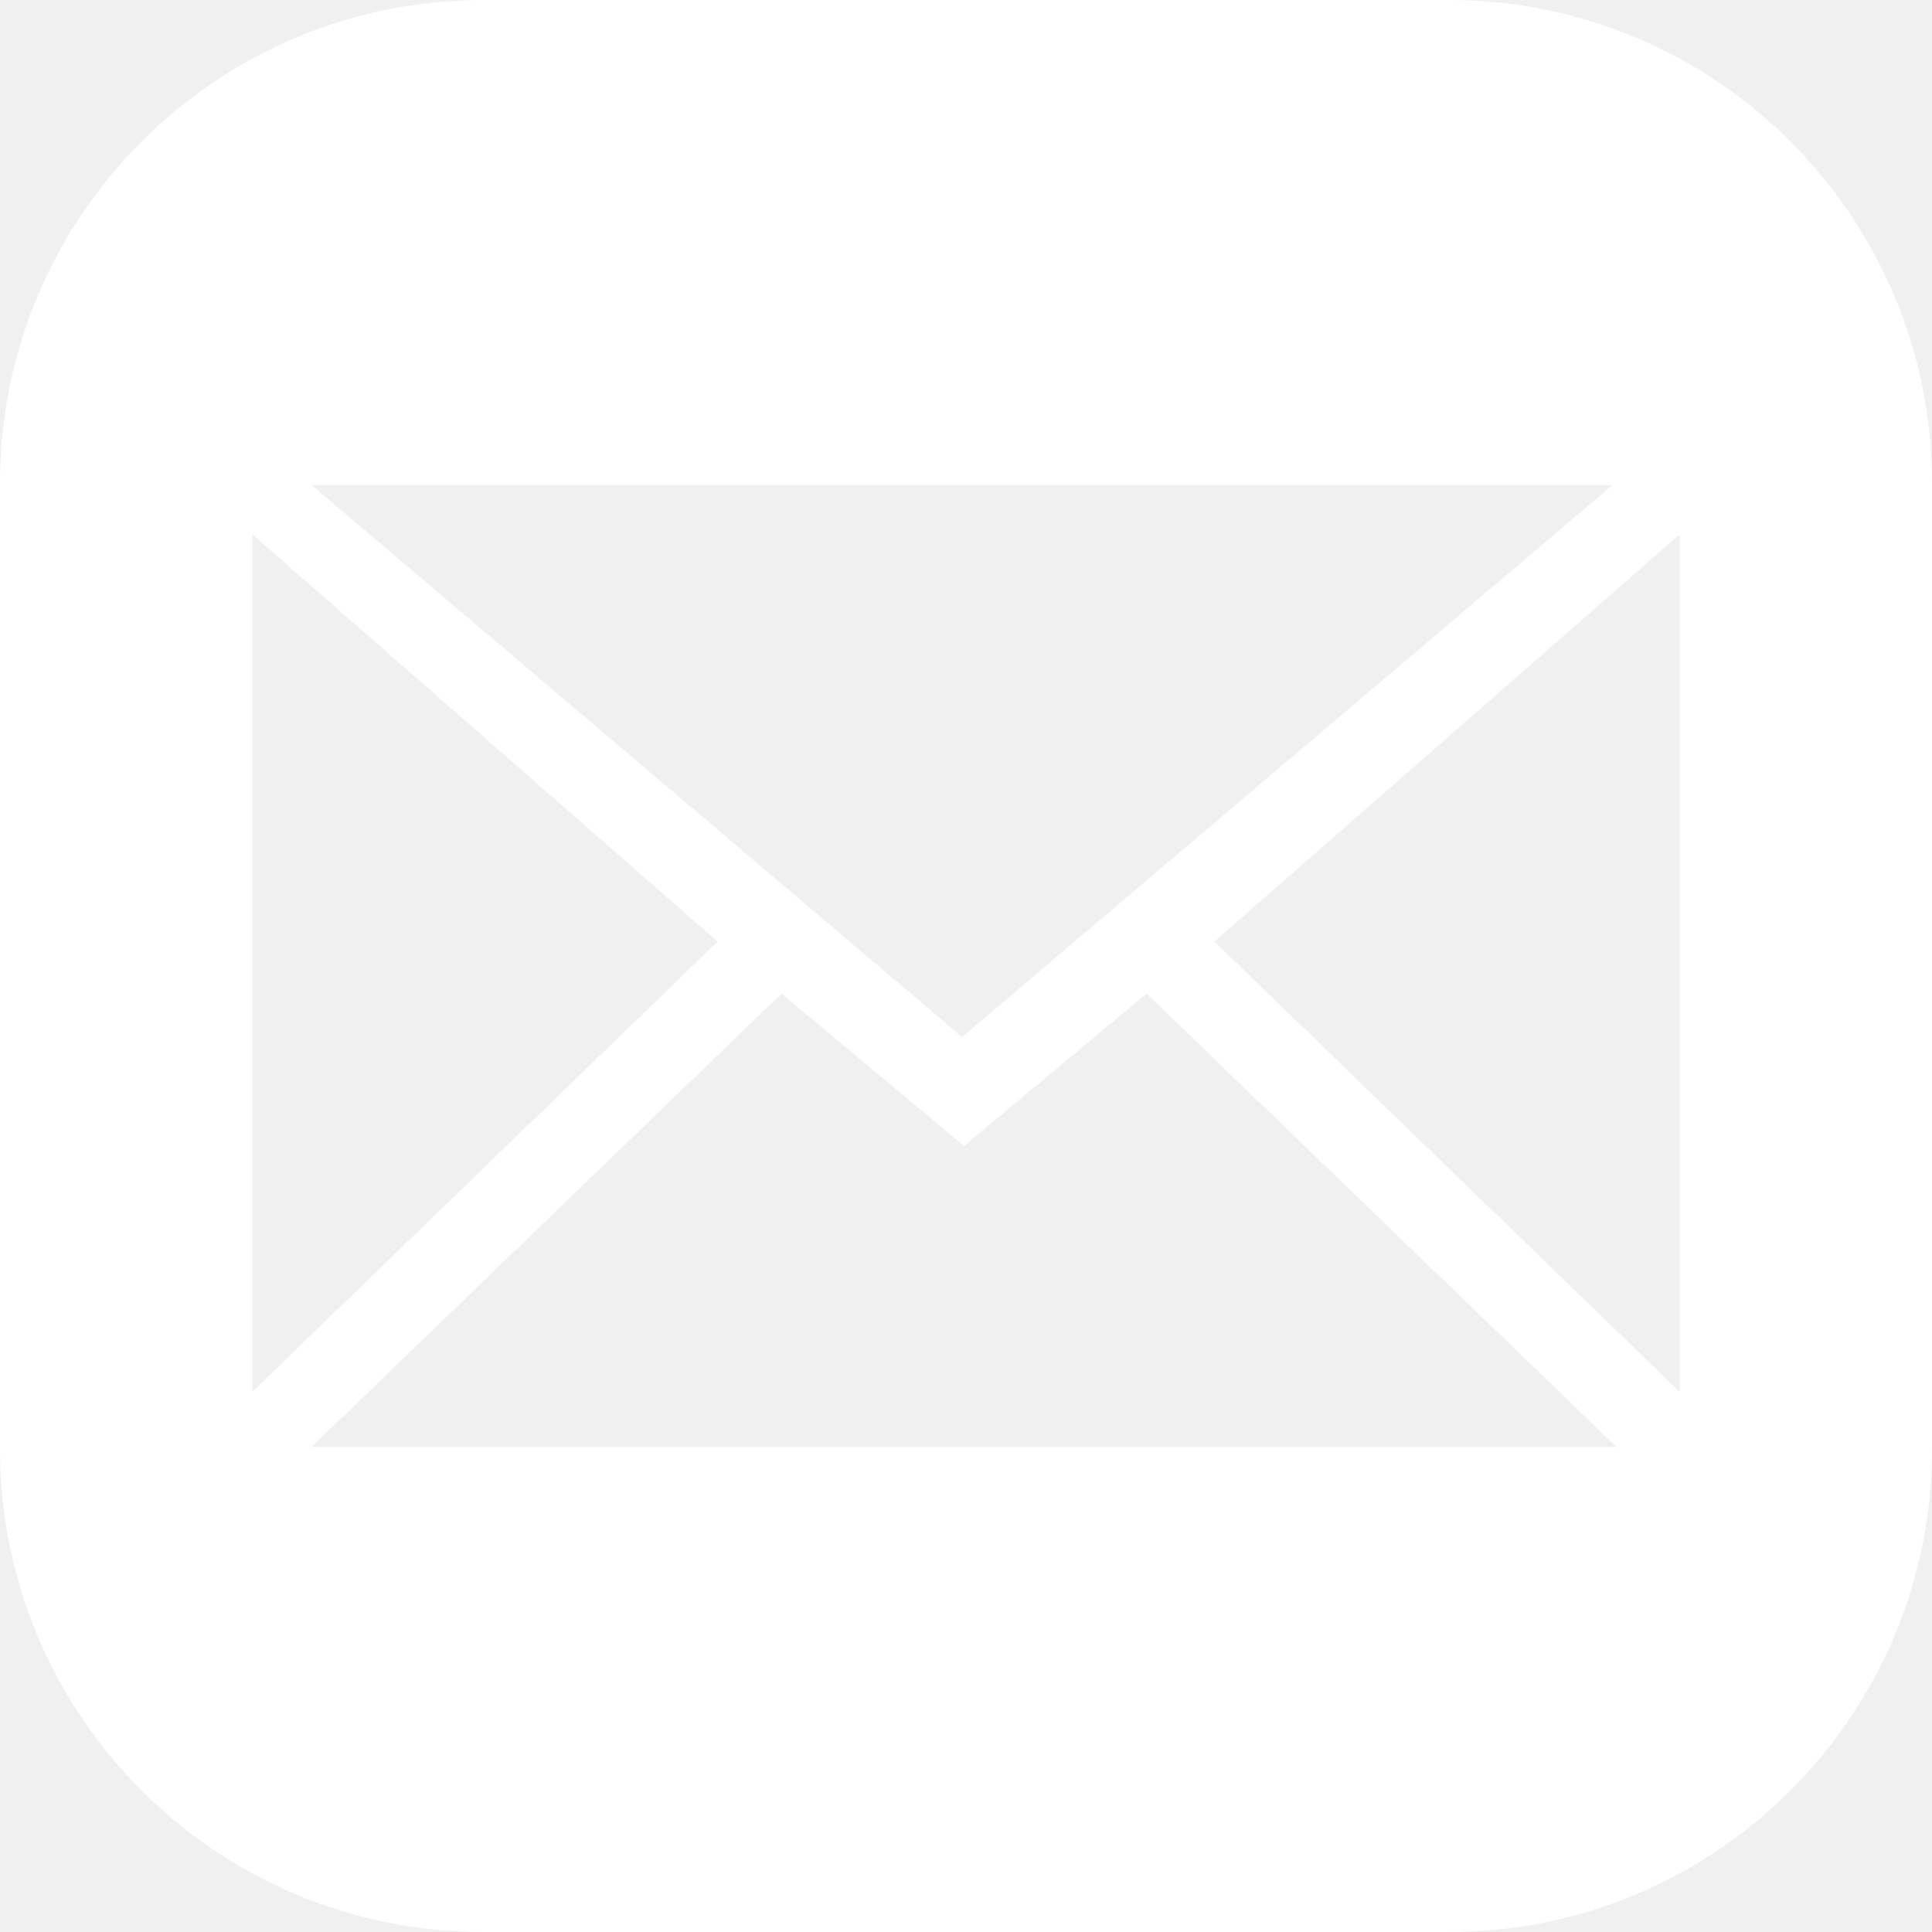
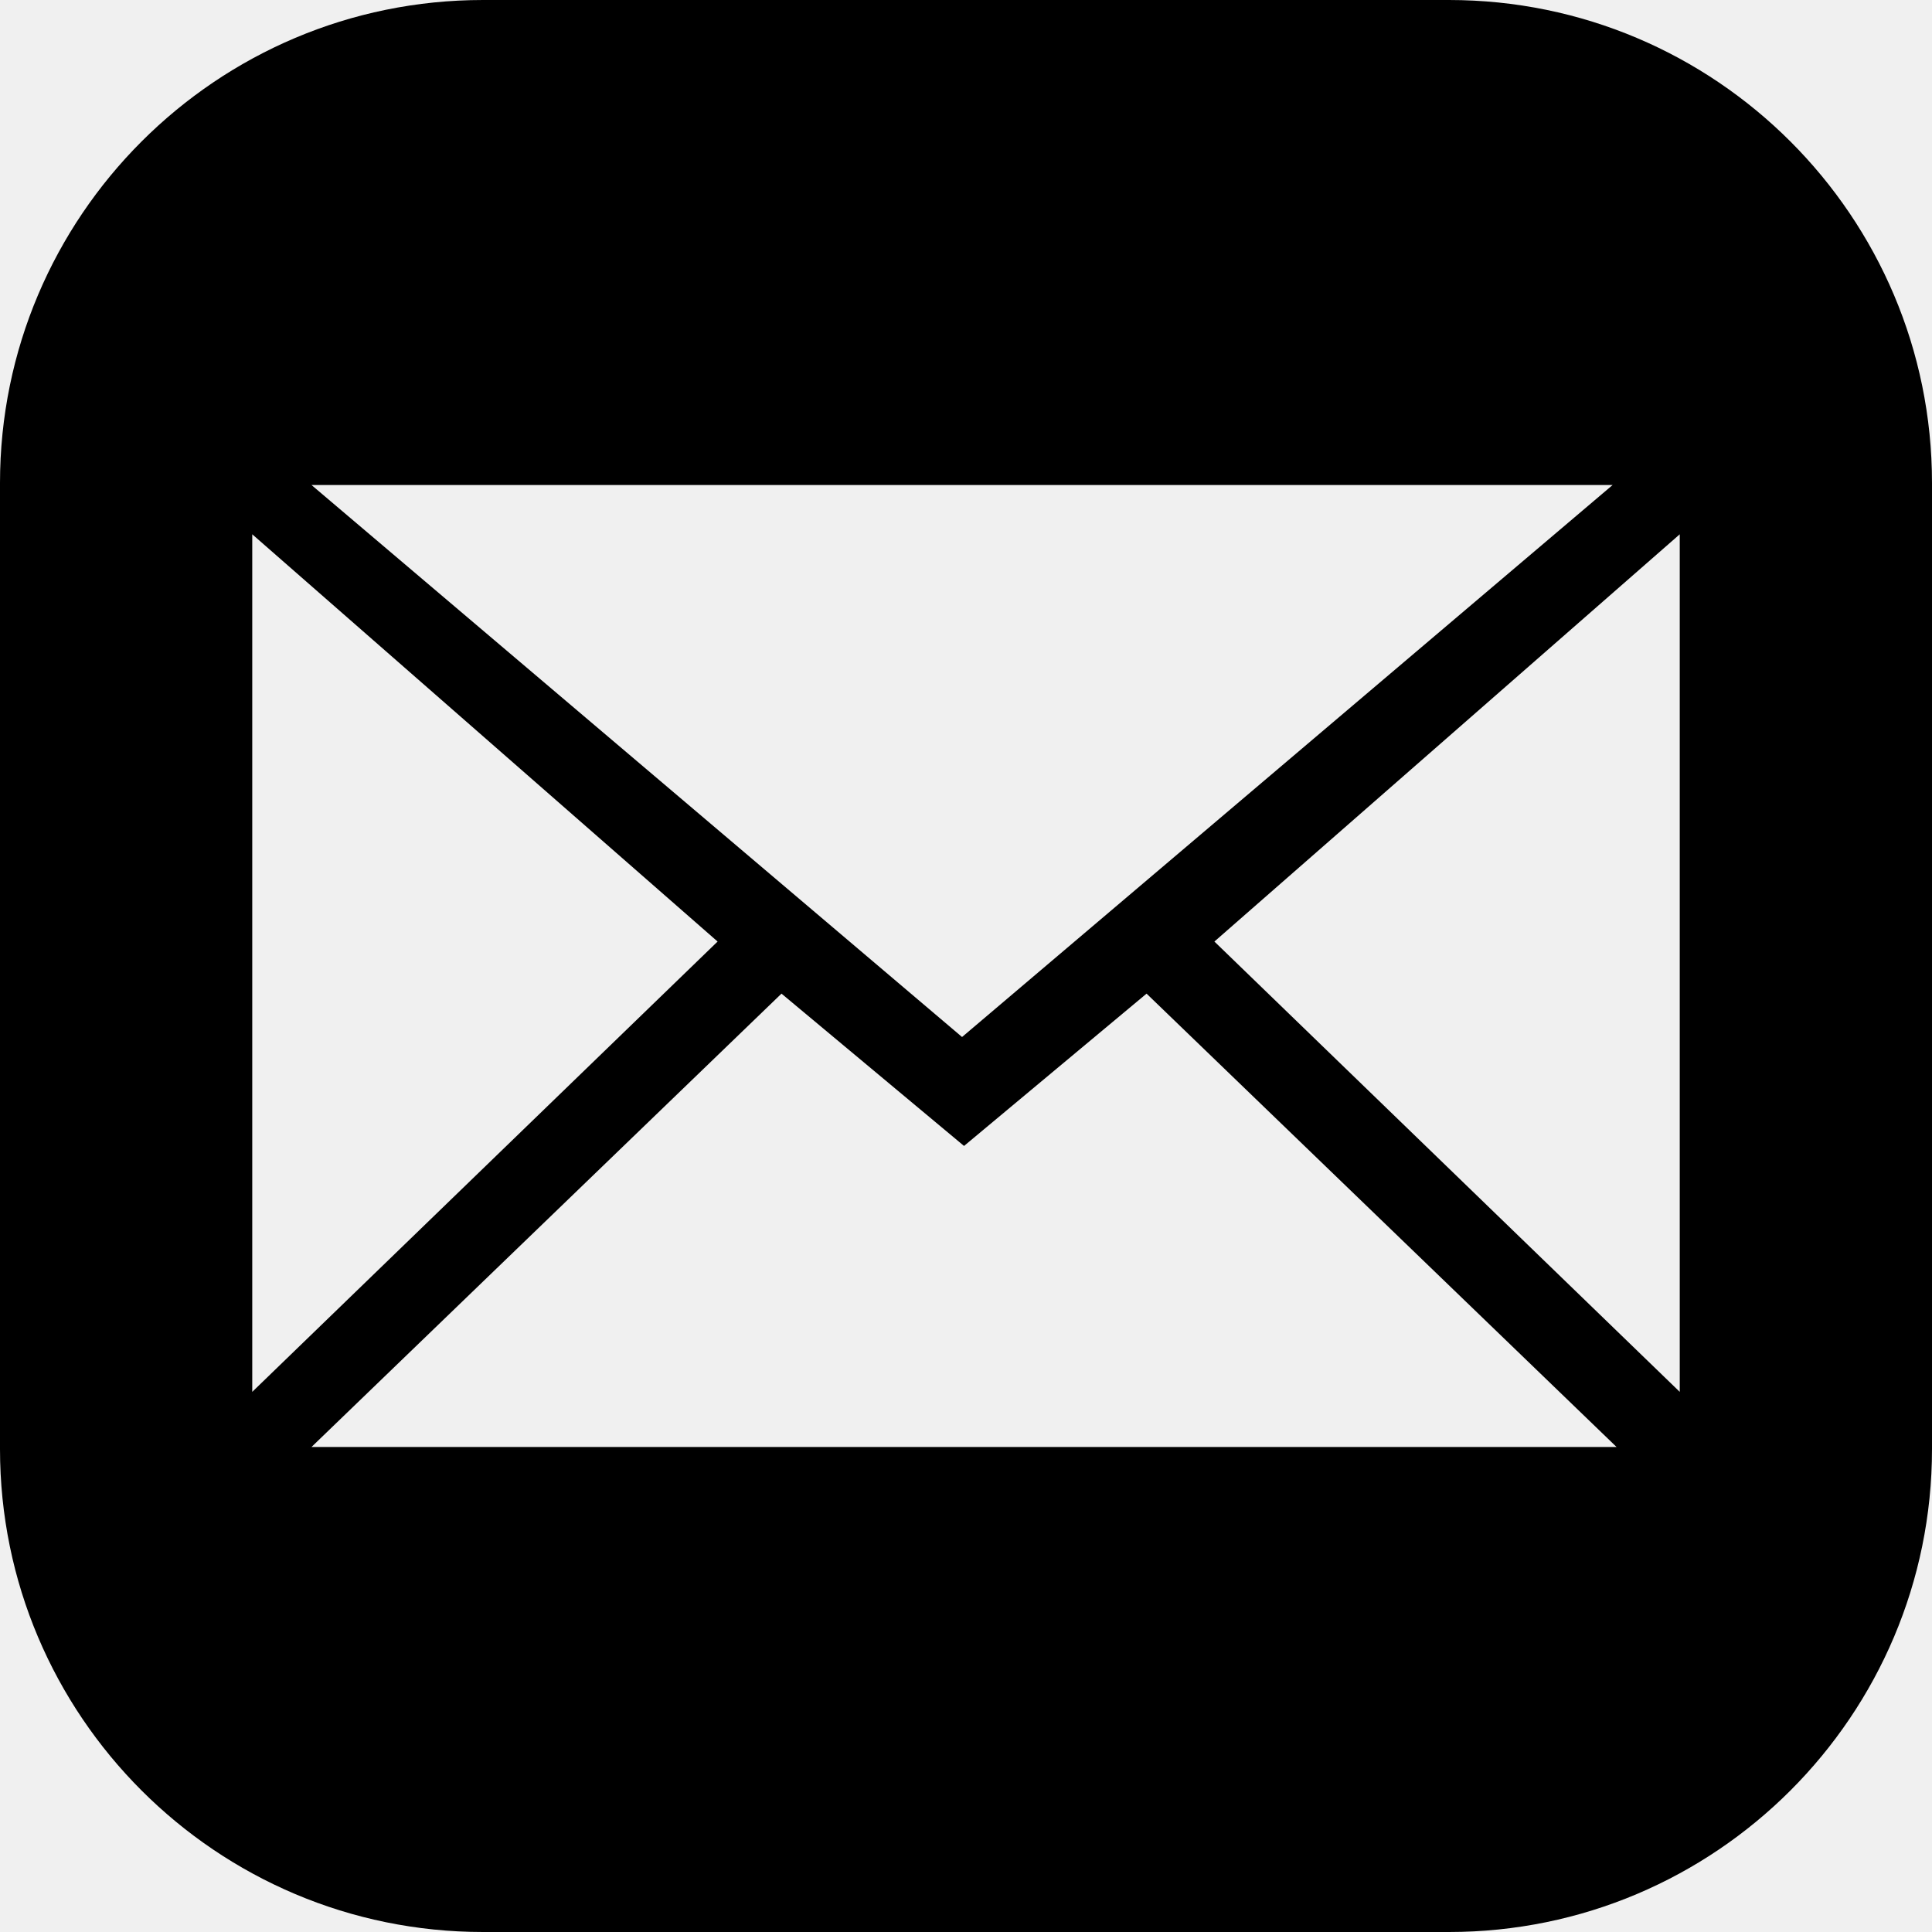
<svg xmlns="http://www.w3.org/2000/svg" width="100%" height="100%" viewBox="0 0 980 980" version="1.1" xml:space="preserve" style="fill-rule:evenodd;clip-rule:evenodd;stroke-linejoin:round;stroke-miterlimit:1.414;">
-   <path d="M735,0C870.22,0 980,109.781 980,245L980,735C980,870.219 870.219,980 735,980L245,980C109.781,980 0,870.219 0,735L0,245C0,109.781 109.78,0 245,0L735,0ZM820,733.983L581.589,504.017L489,581.278L396.411,504.017L158,733.983L820,733.983ZM616,477.596L852.047,271.017L852.047,706.017L616,477.596ZM364,477.596L127.953,271.017L127.953,706.017L364,477.596ZM488,526.017L158,246.017L818,246.017L488,526.017Z" style="fill:white;" />
+   <path d="M735,0C870.22,0 980,109.781 980,245L980,735C980,870.219 870.219,980 735,980L245,980C109.781,980 0,870.219 0,735L0,245C0,109.781 109.78,0 245,0L735,0ZM820,733.983L581.589,504.017L489,581.278L396.411,504.017L158,733.983L820,733.983ZM616,477.596L852.047,271.017L852.047,706.017L616,477.596ZM364,477.596L127.953,271.017L127.953,706.017L364,477.596ZM488,526.017L158,246.017L818,246.017L488,526.017Z" style="" />
</svg>
